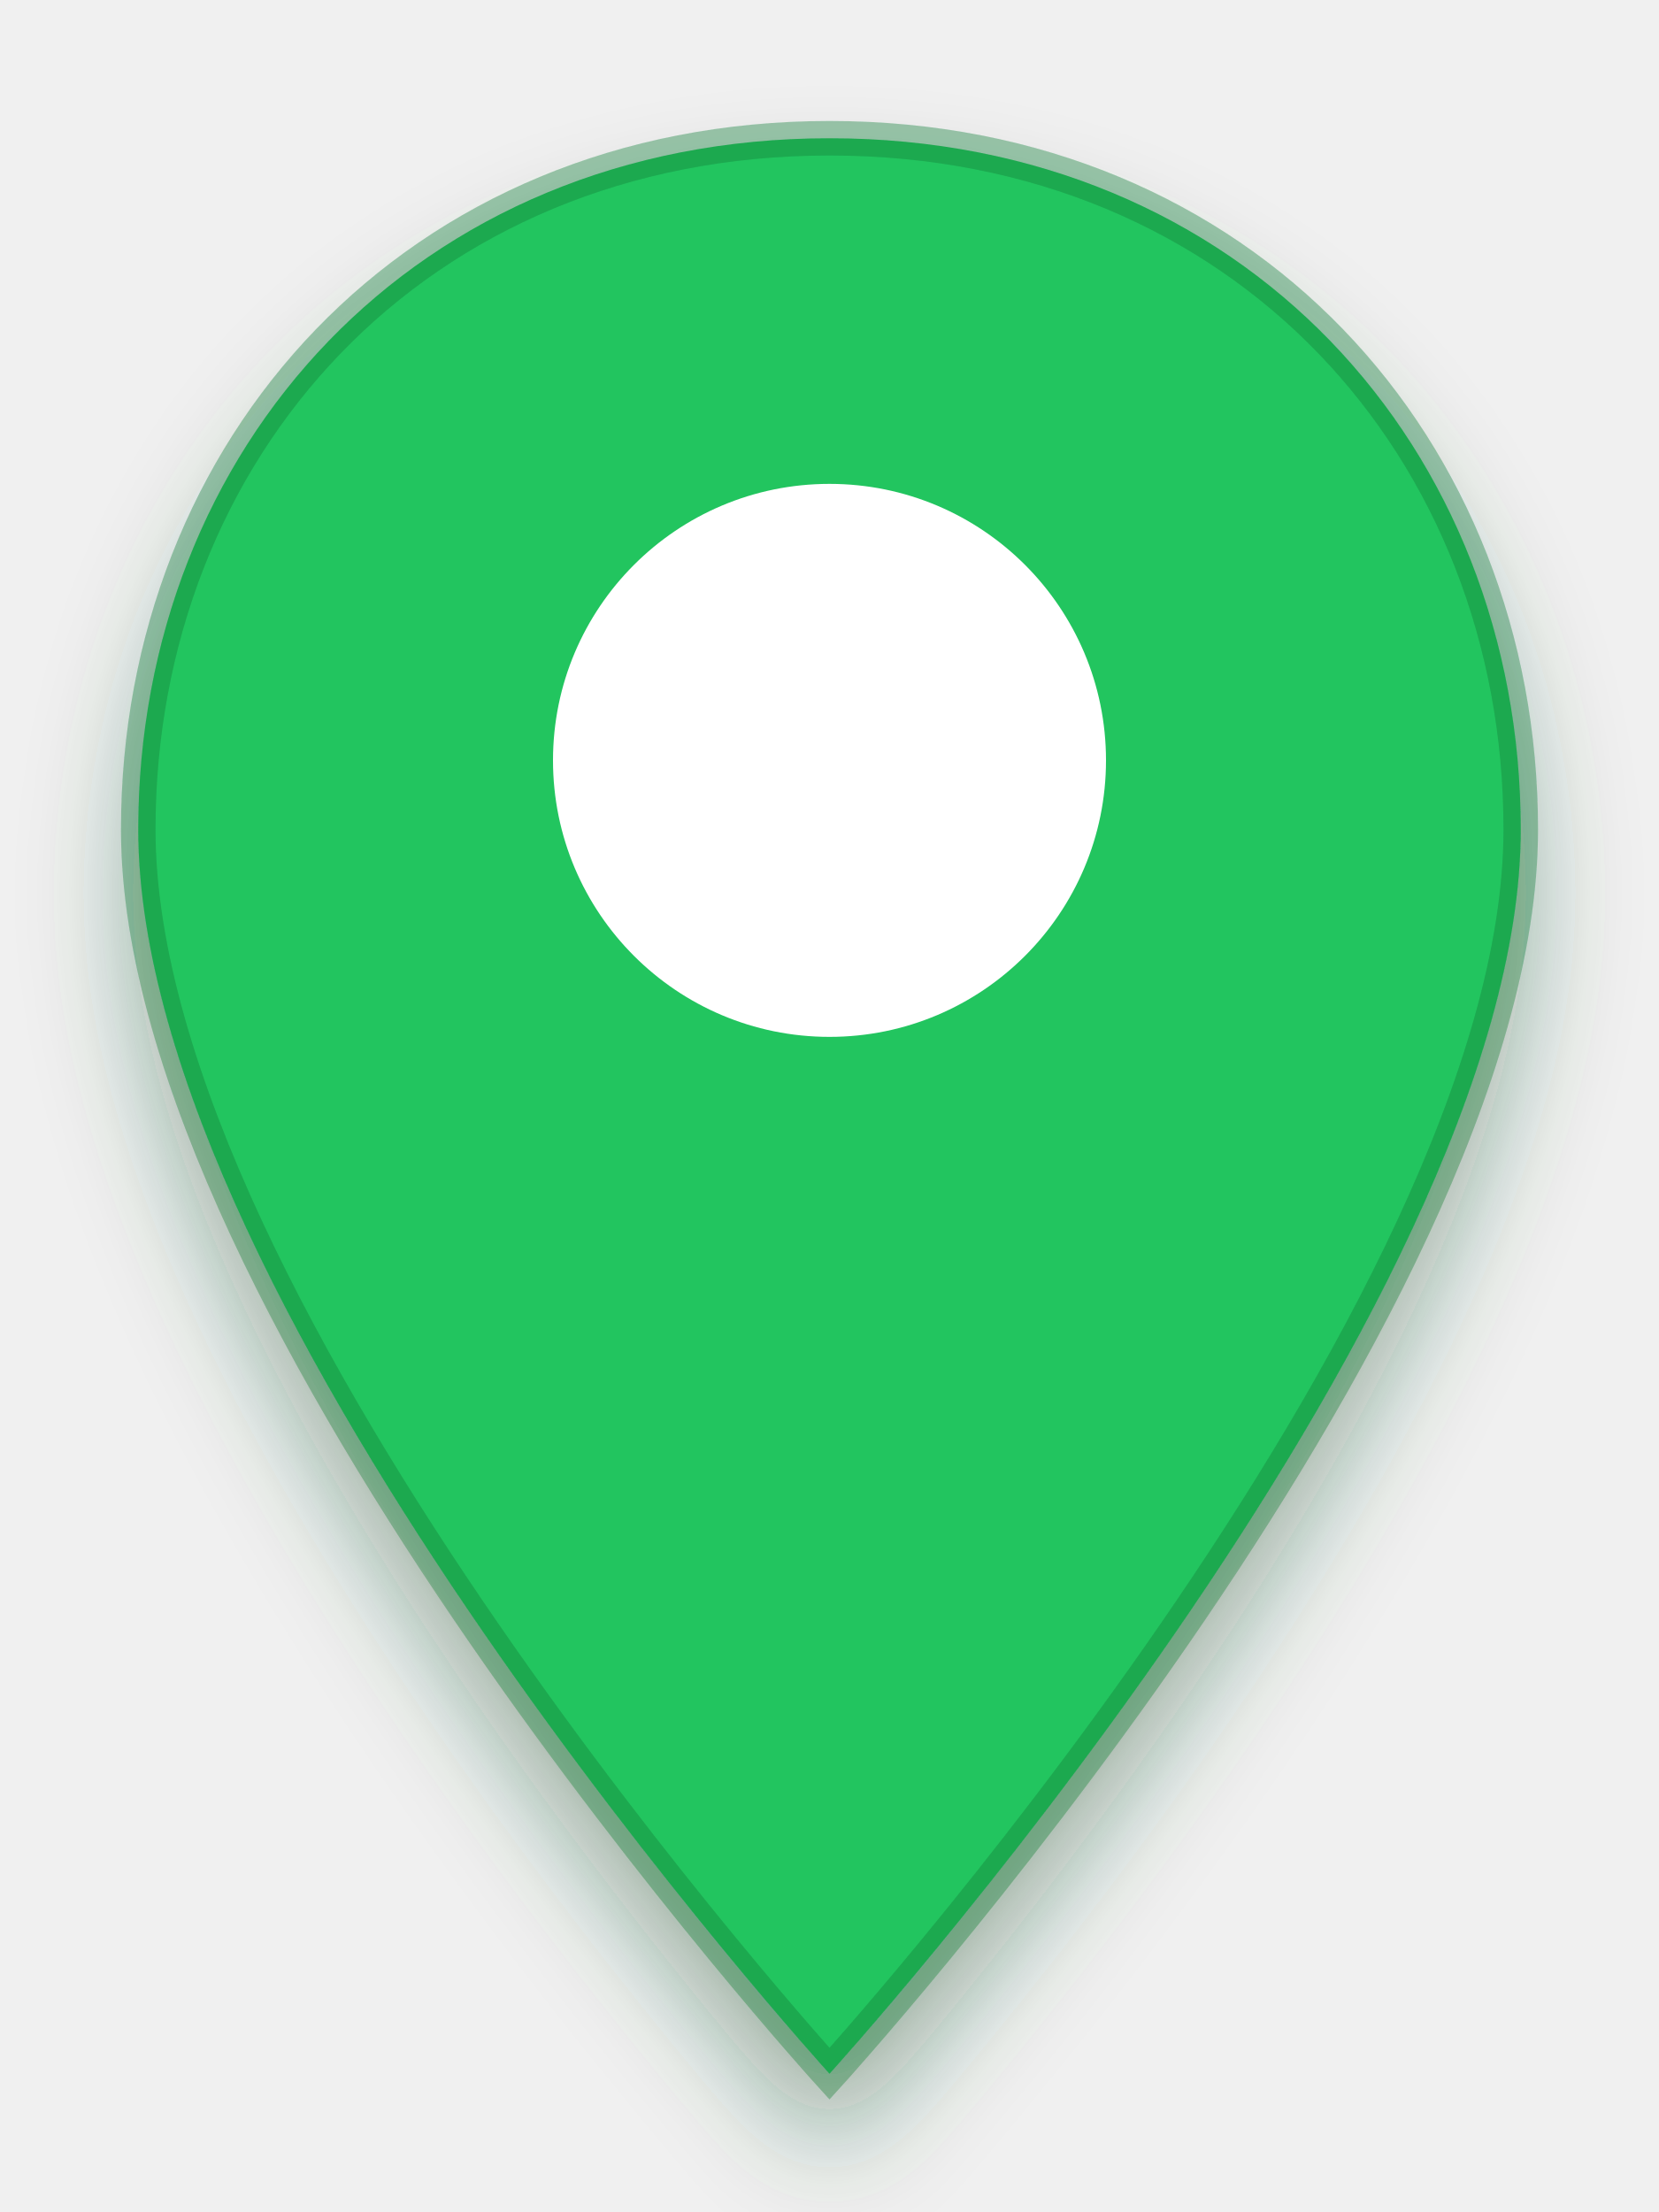
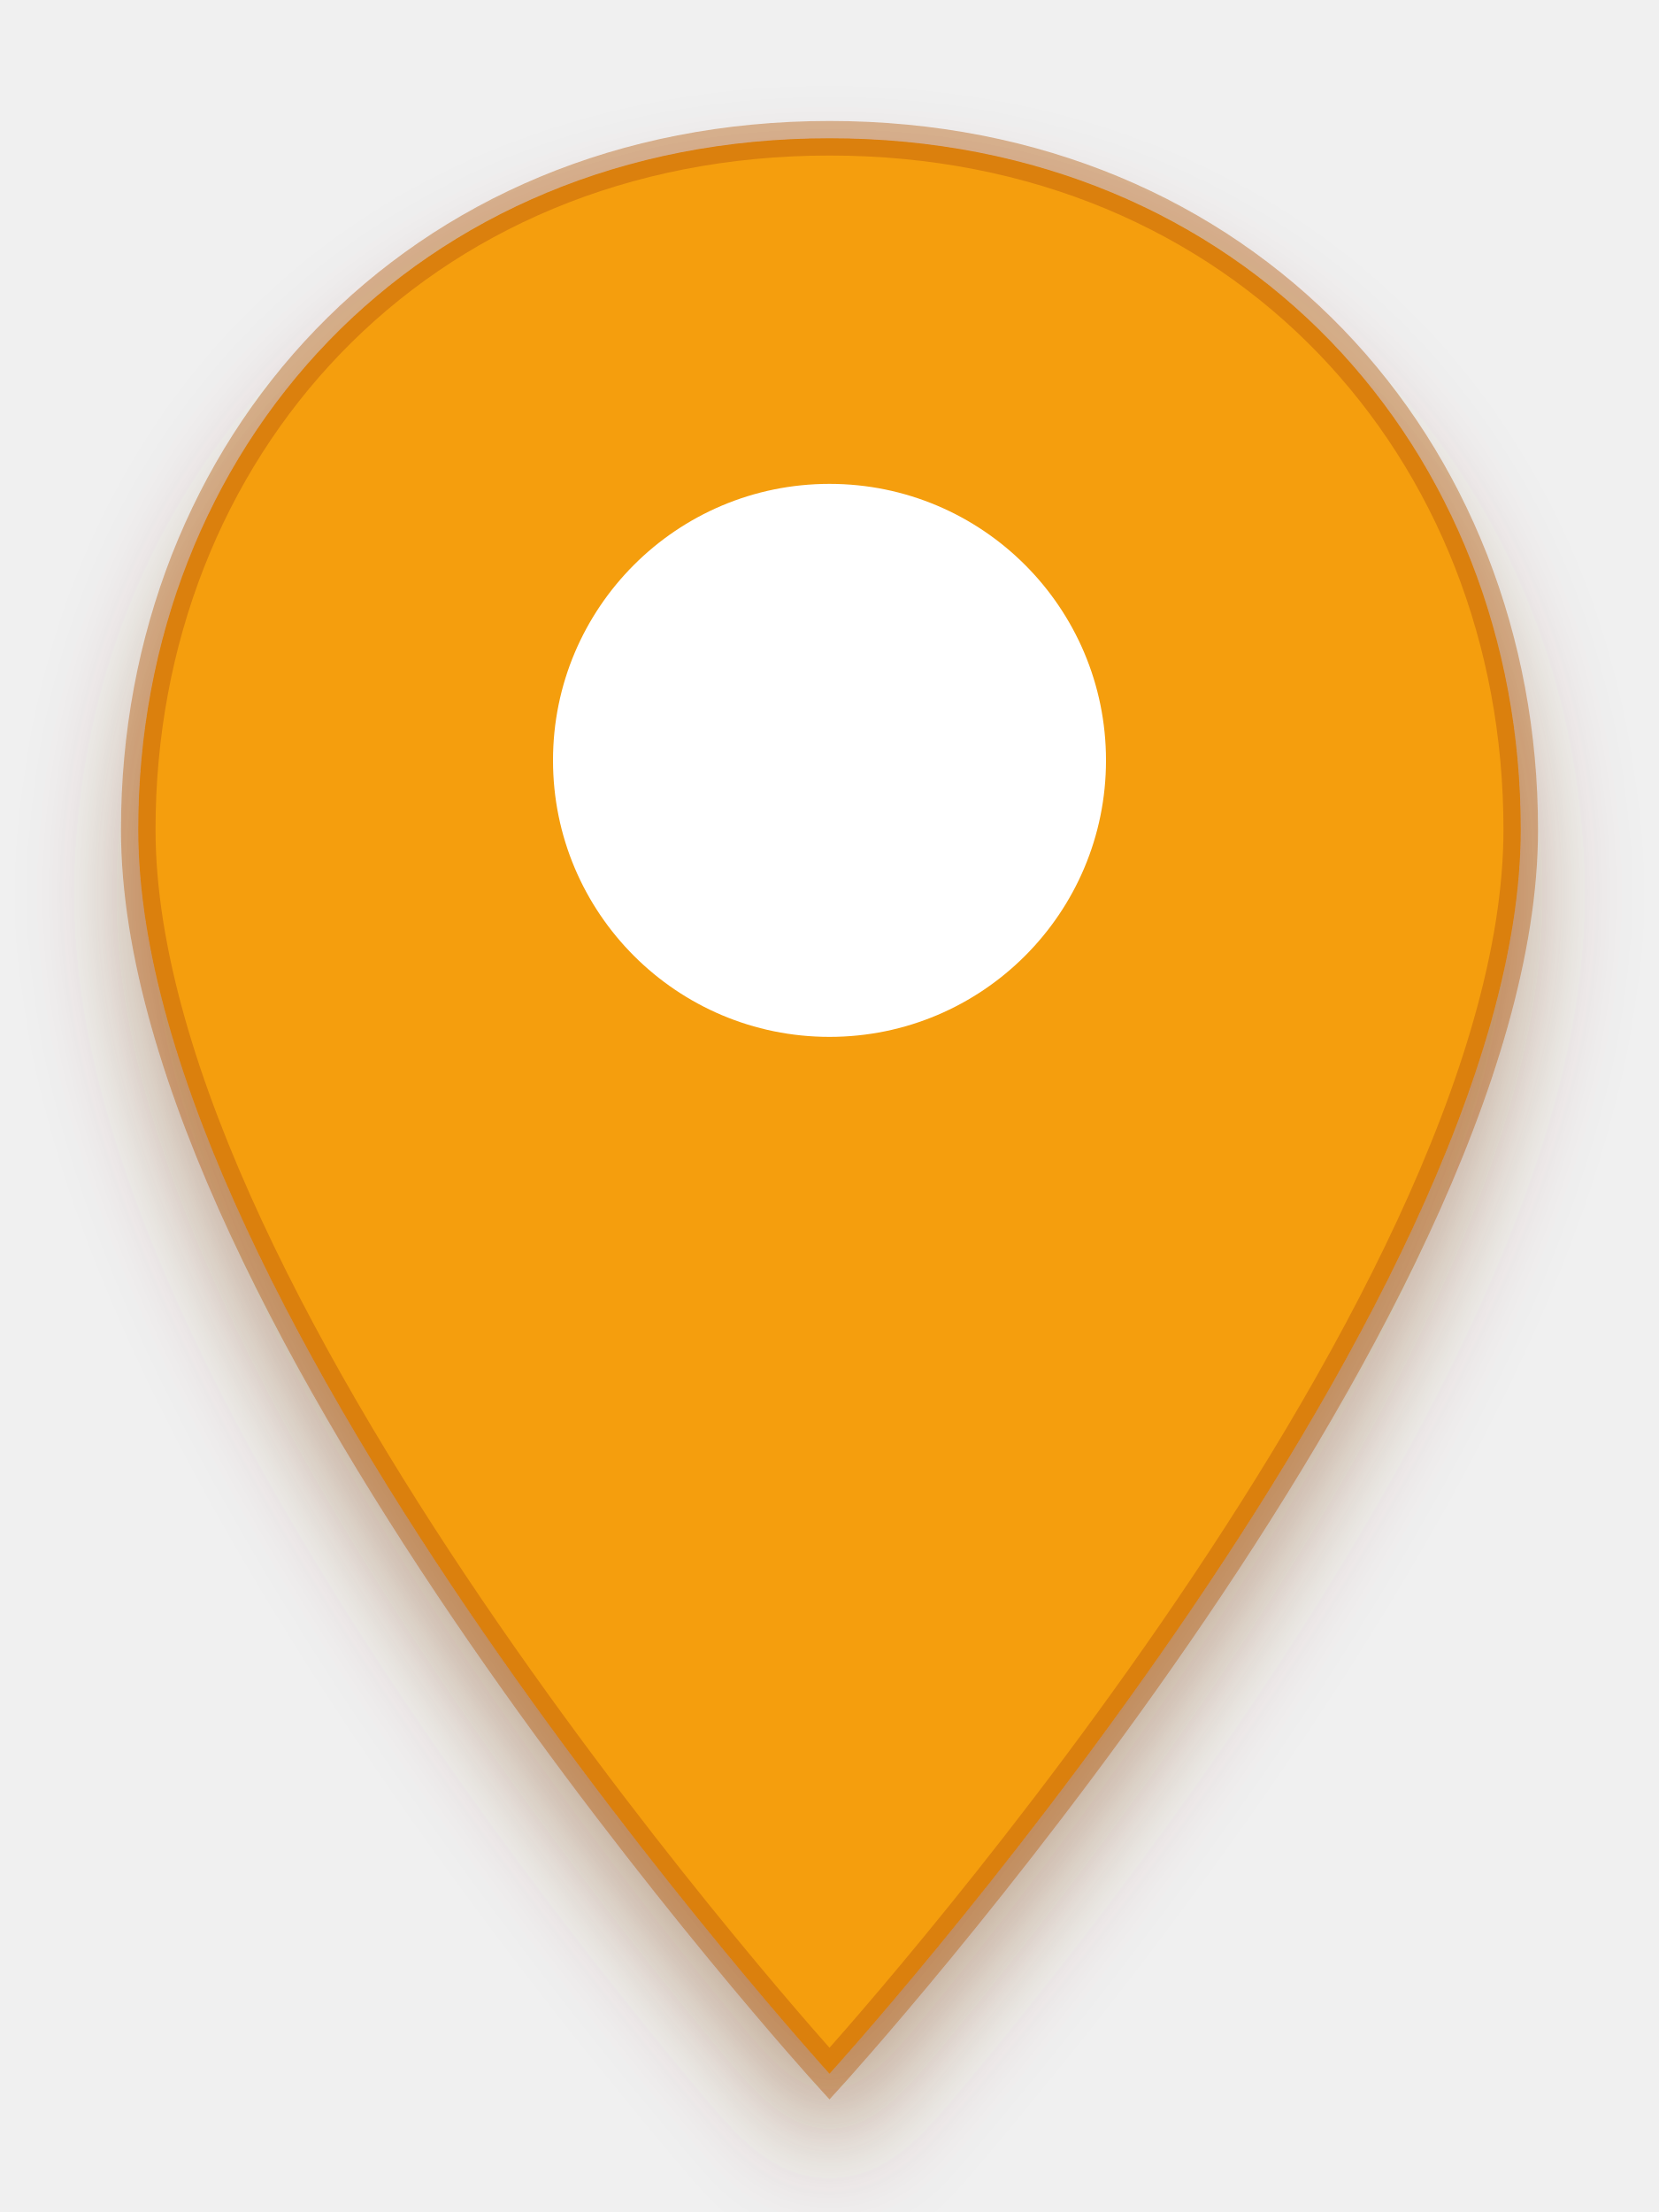
<svg xmlns="http://www.w3.org/2000/svg" viewBox="0 0 48 64" width="48" height="64">
  <defs>
    <filter id="ds" x="-30%" y="-15%" width="160%" height="130%">
-       <feDropShadow dx="0" dy="2" stdDeviation="1.5" flood-color="#14532d" flood-opacity="0.4" />
+       <feDropShadow dx="0" dy="2" stdDeviation="1.5" flood-color="#78350f" flood-opacity="0.4" />
    </filter>
  </defs>
-   <path d="M 24 4 C 12 4 4 13 4 24 c 0 14 20 36 20 36 s 20 -22 20 -36 c 0 -11 -8 -20 -20 -20 z" fill="#22c55e" stroke="#15803d" stroke-width="1" stroke-opacity="0.4" filter="url(#ds)" />
+   <path d="M 24 4 C 12 4 4 13 4 24 c 0 14 20 36 20 36 s 20 -22 20 -36 c 0 -11 -8 -20 -20 -20 z" fill="#f59e0b" stroke="#b45309" stroke-width="1" stroke-opacity="0.4" filter="url(#ds)" />
  <circle cx="24" cy="22" r="8" fill="#ffffff" />
</svg>
